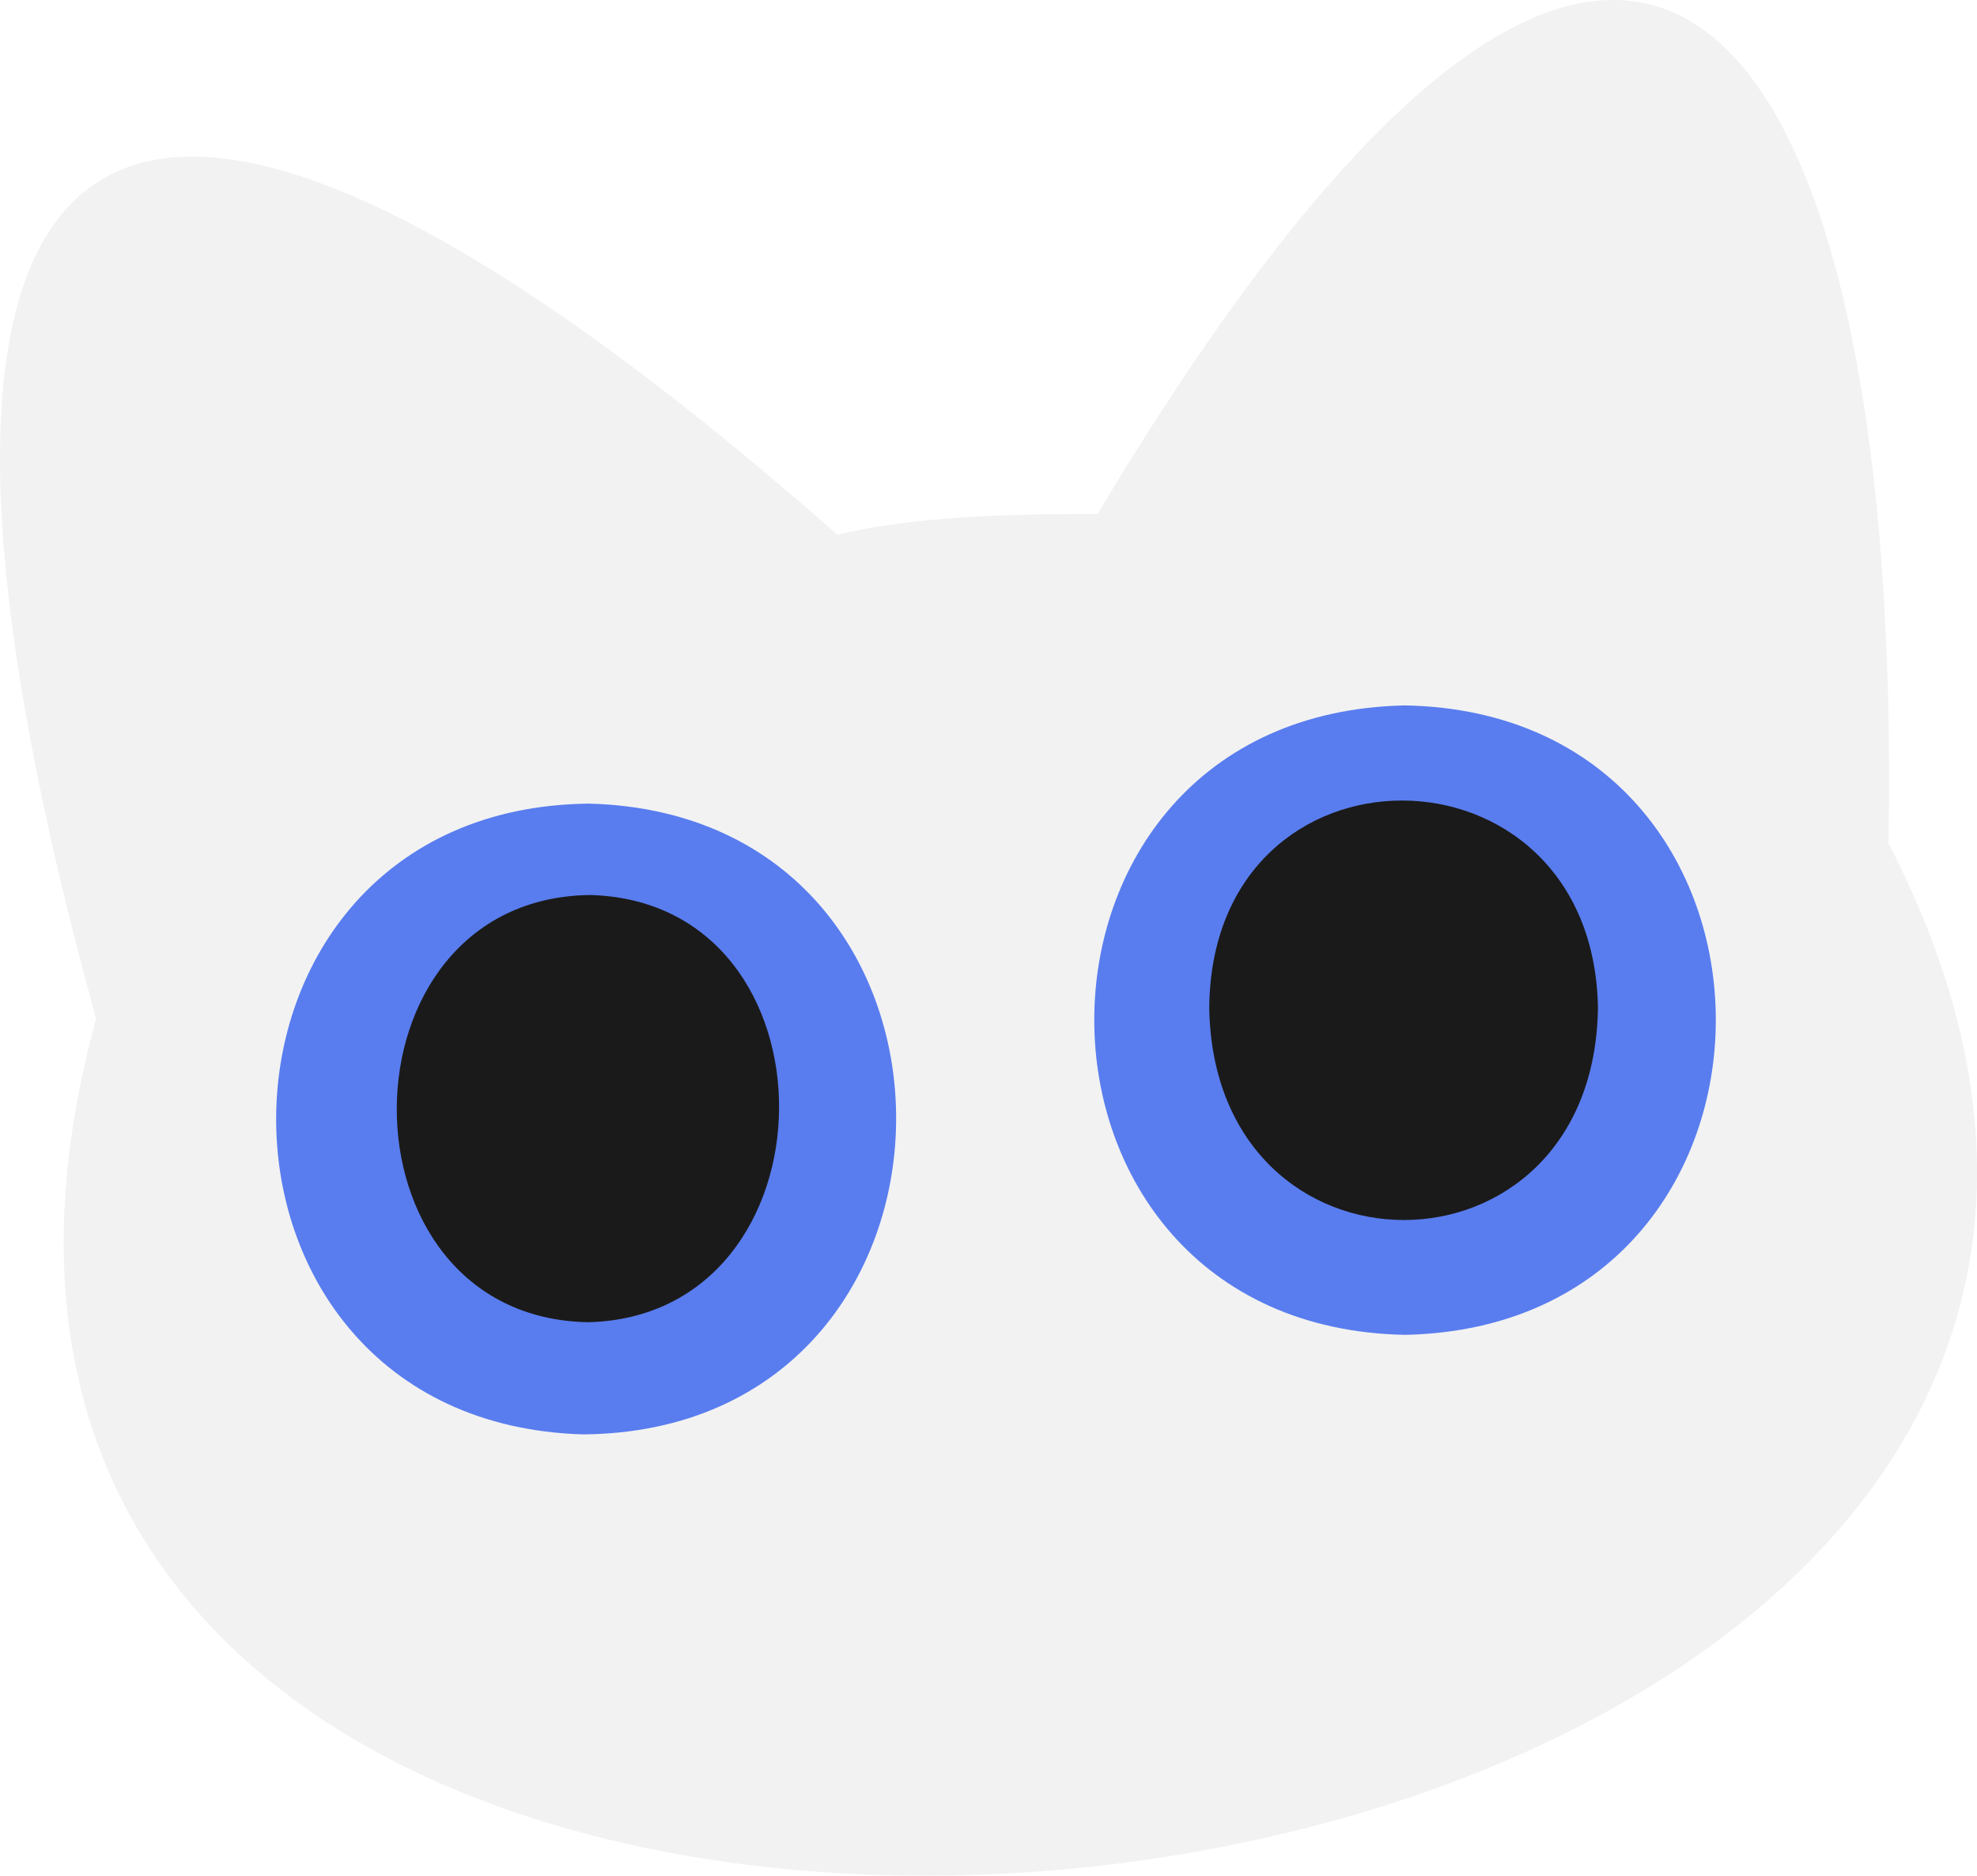
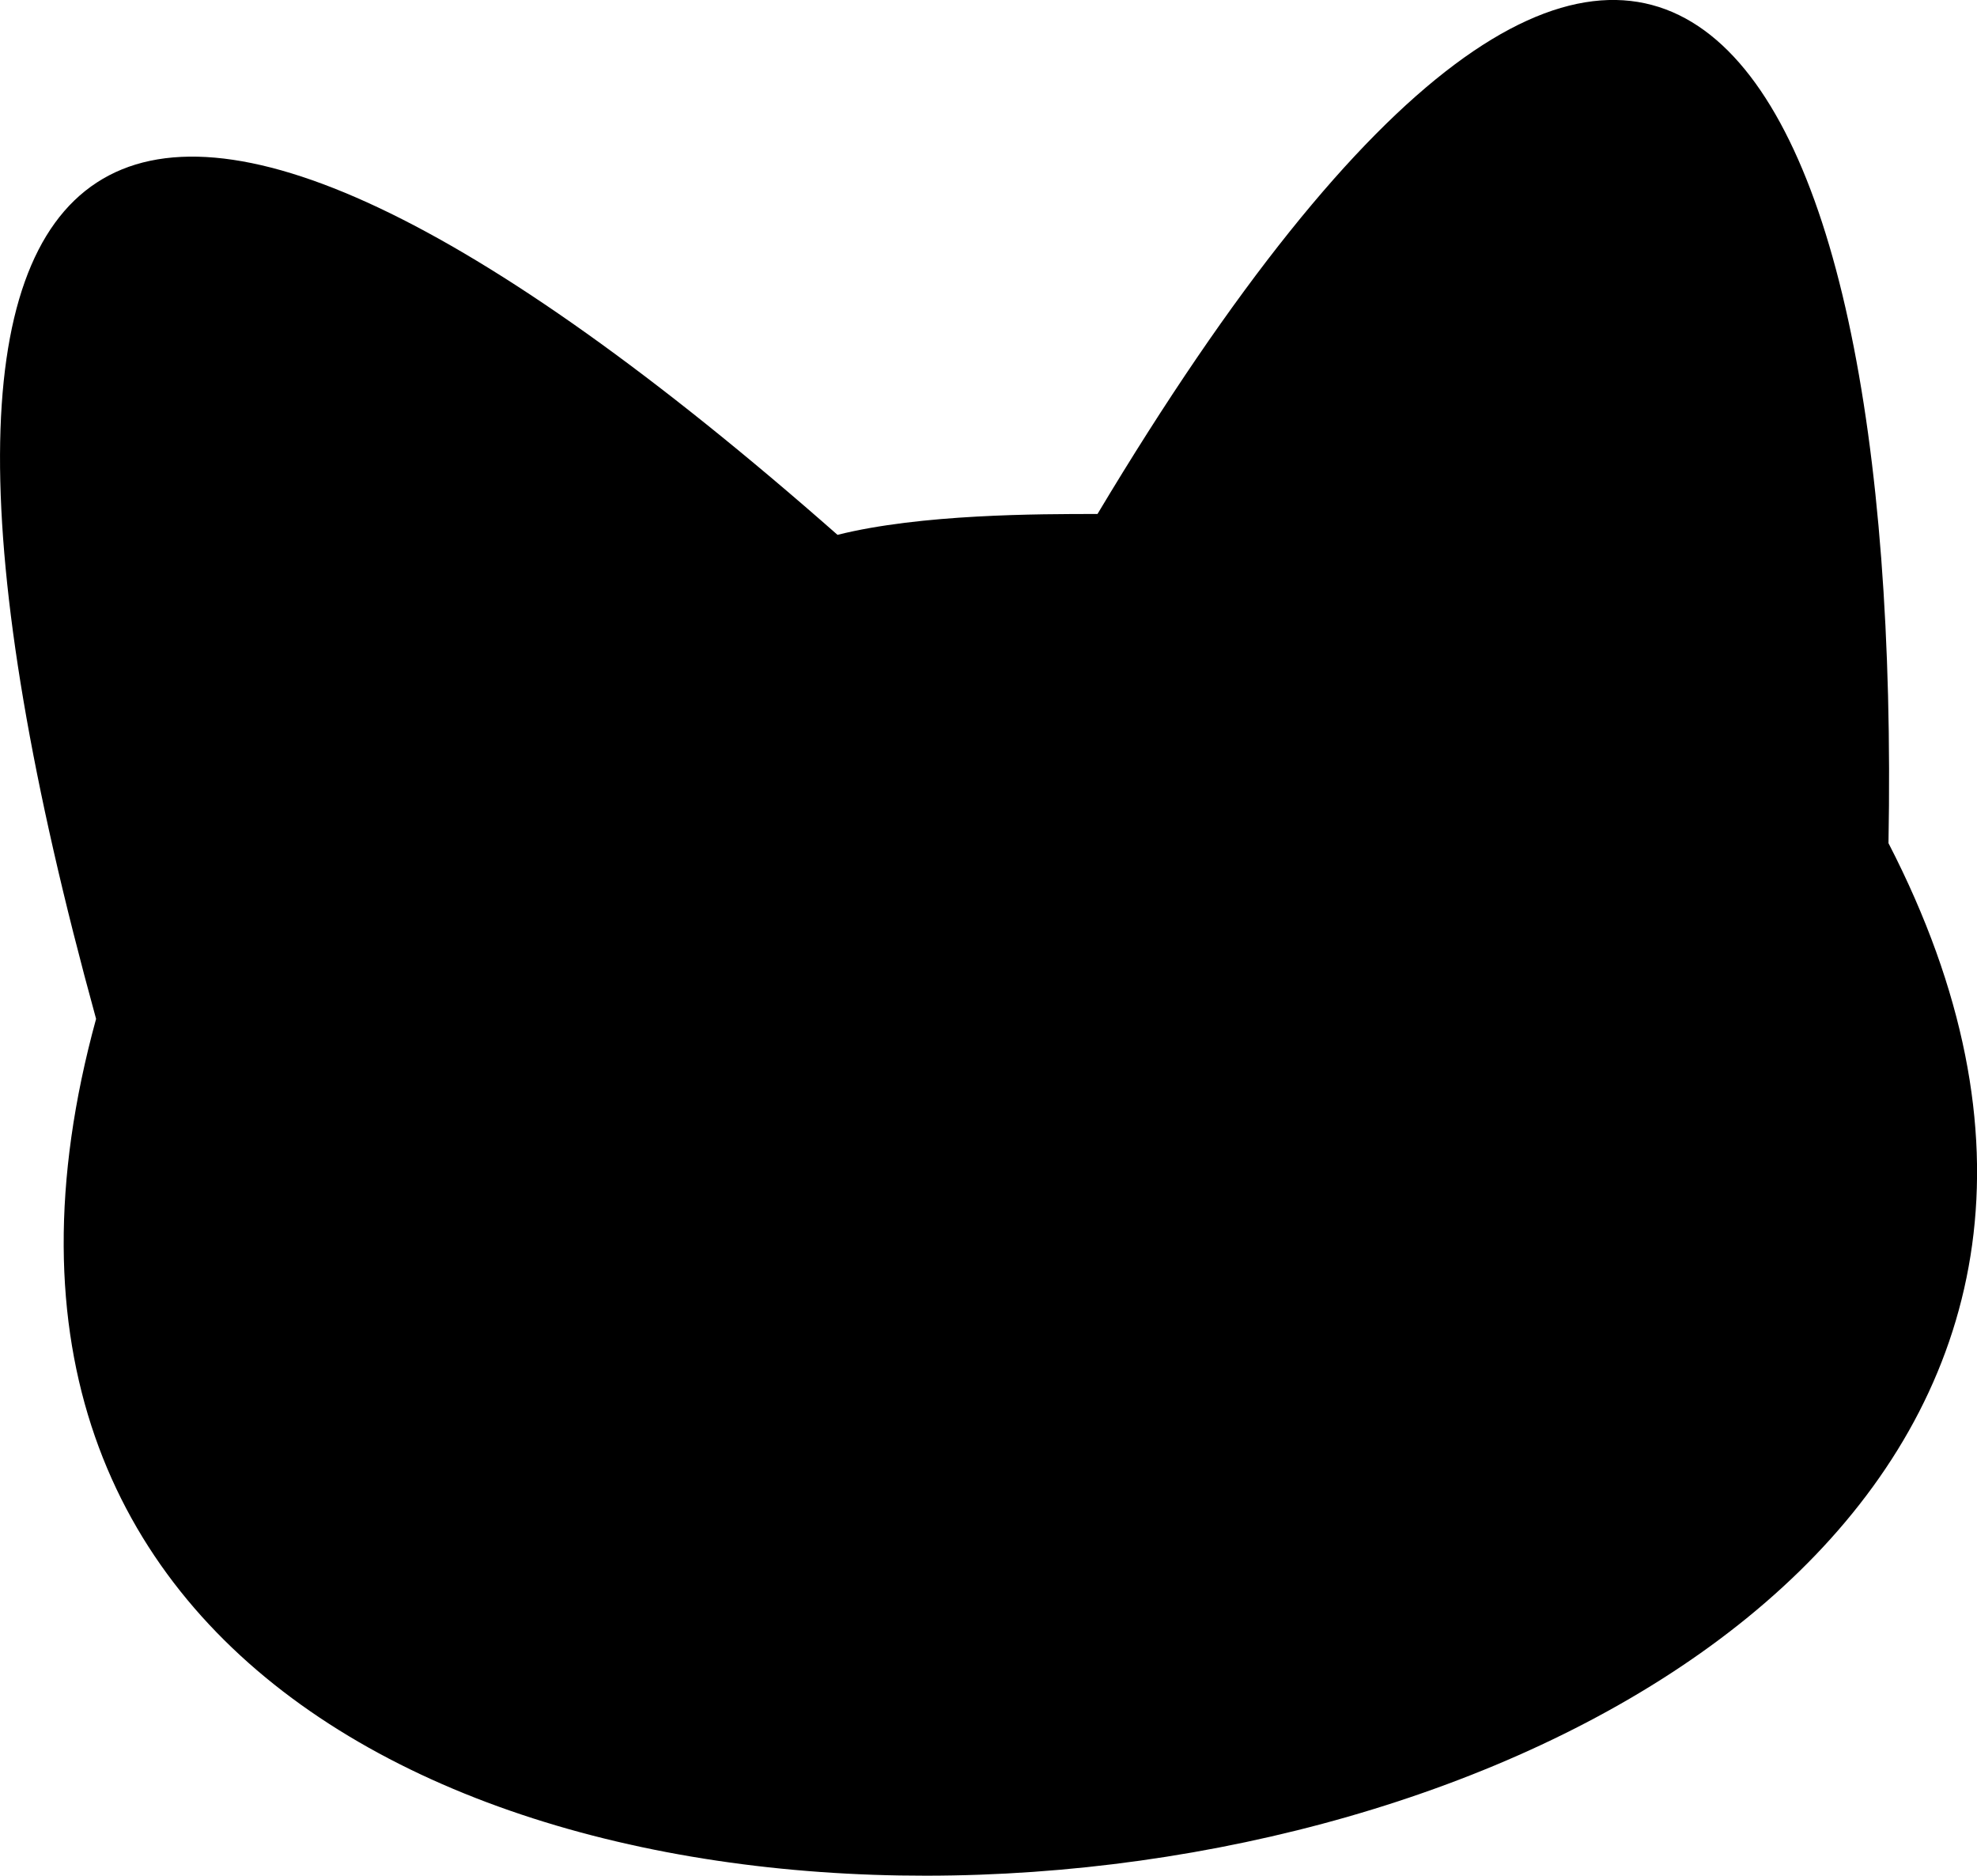
<svg xmlns="http://www.w3.org/2000/svg" id="Layer_2" data-name="Layer 2" viewBox="0 0 234.97 222.9">
-   <defs>
-     <style>
-       .cls-1 {
-         fill: #f2f2f2;
-       }
- 
-       .cls-2 {
-         fill: #1a1a1a;
-       }
- 
-       .cls-3 {
-         fill: #597def;
-       }
-     </style>
-   </defs>
  <g id="Layer_1-2" data-name="Layer 1">
    <g id="GuzQ32">
-       <g>
-         <path class="cls-1" d="M224.45,100.21c1.75-96.46-28.78-148.09-94.01-39.13-7,0-21,0-30.9,2.48C13.17-12.48-19.49,8.79,11.42,121.08c-42.72,155.87,285.62,119.92,213.04-20.86Z" />
-         <path class="cls-3" d="M166.95,83.83c-49.3,1.05-49.11,73.91,.08,74.8,49.26-1.07,49.16-73.93-.08-74.8Z" />
-         <path class="cls-3" d="M70.02,95.5c-49.17,.5-49.79,73.54-.7,74.96,49.1-.43,49.83-73.66,.7-74.96Z" />
-         <path class="cls-2" d="M143.72,119.86c.19-33.11,45.65-32.8,46.2-.09-.47,33.59-45.55,33.62-46.2,.09Z" />
-         <path class="cls-2" d="M70.16,106.36c30.22,.84,29.69,50.02-.25,50.77-30.51-.55-30.25-50.43,.25-50.77Z" />
-       </g>
+       <path d="M224.45,100.21c1.75-96.46-28.78-148.09-94.01-39.13-7,0-21,0-30.9,2.48C13.17-12.48-19.49,8.79,11.42,121.08c-42.72,155.87,285.62,119.92,213.04-20.86Z" />
    </g>
  </g>
</svg>
